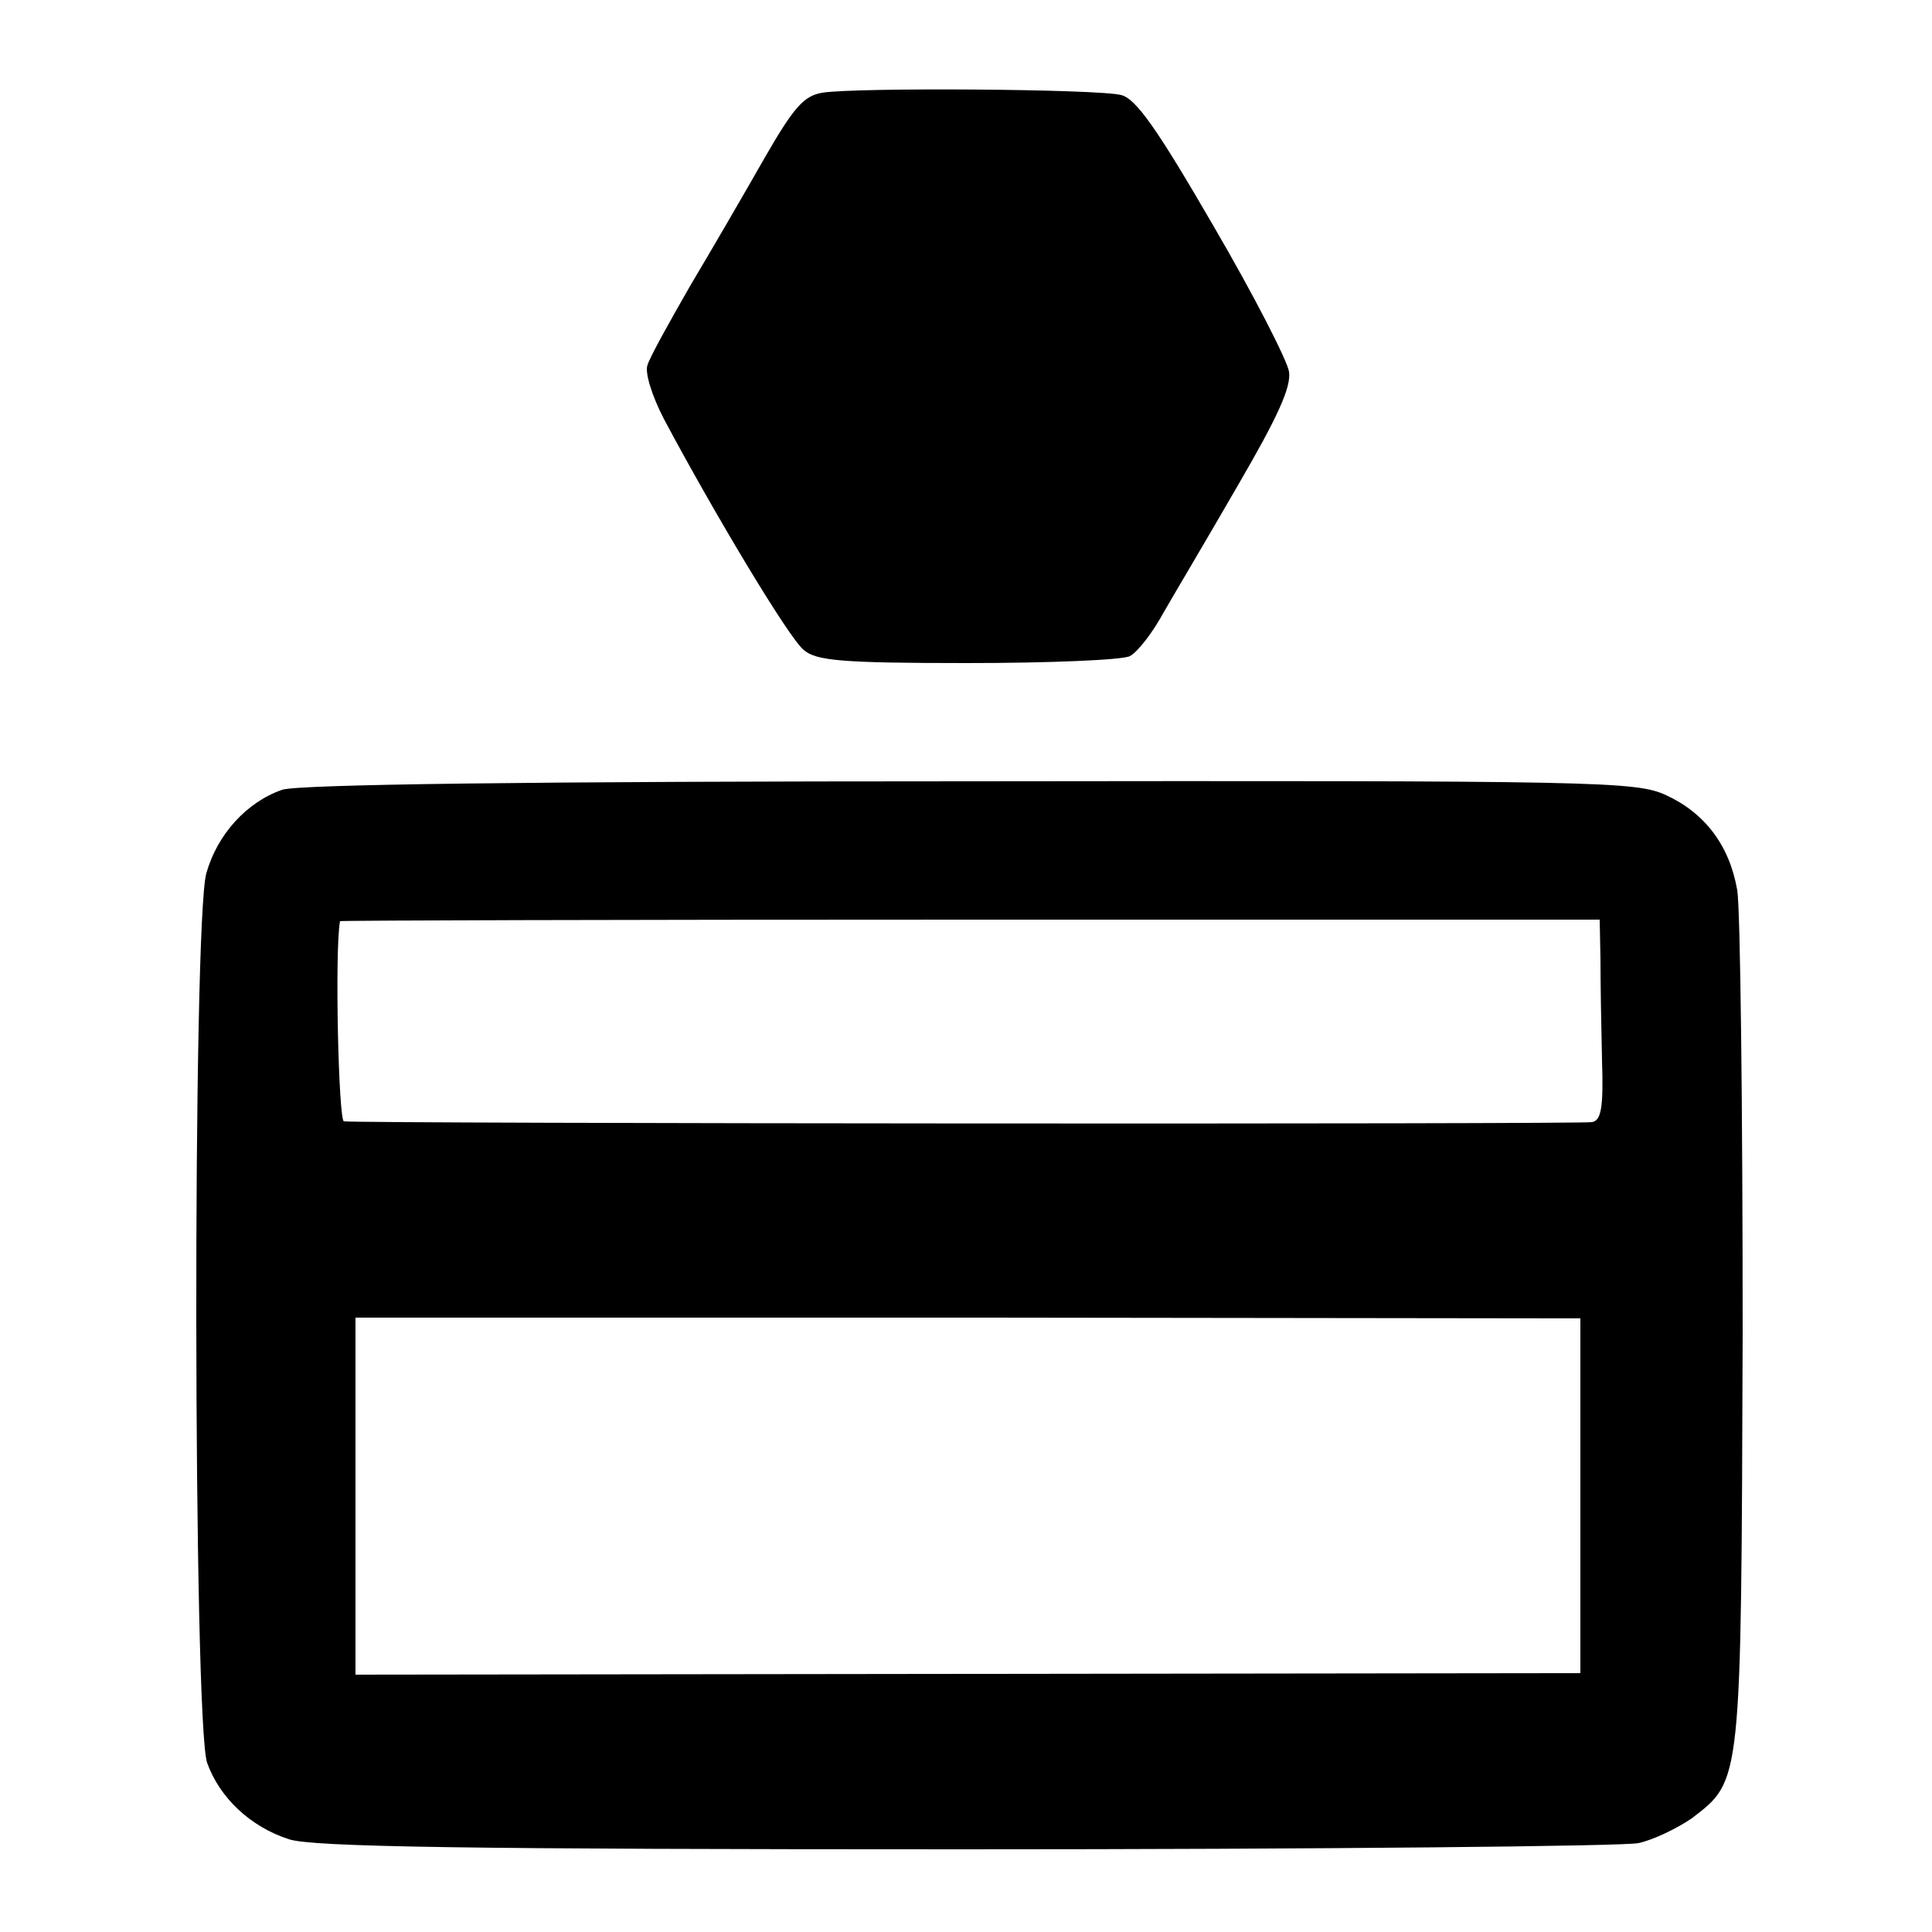
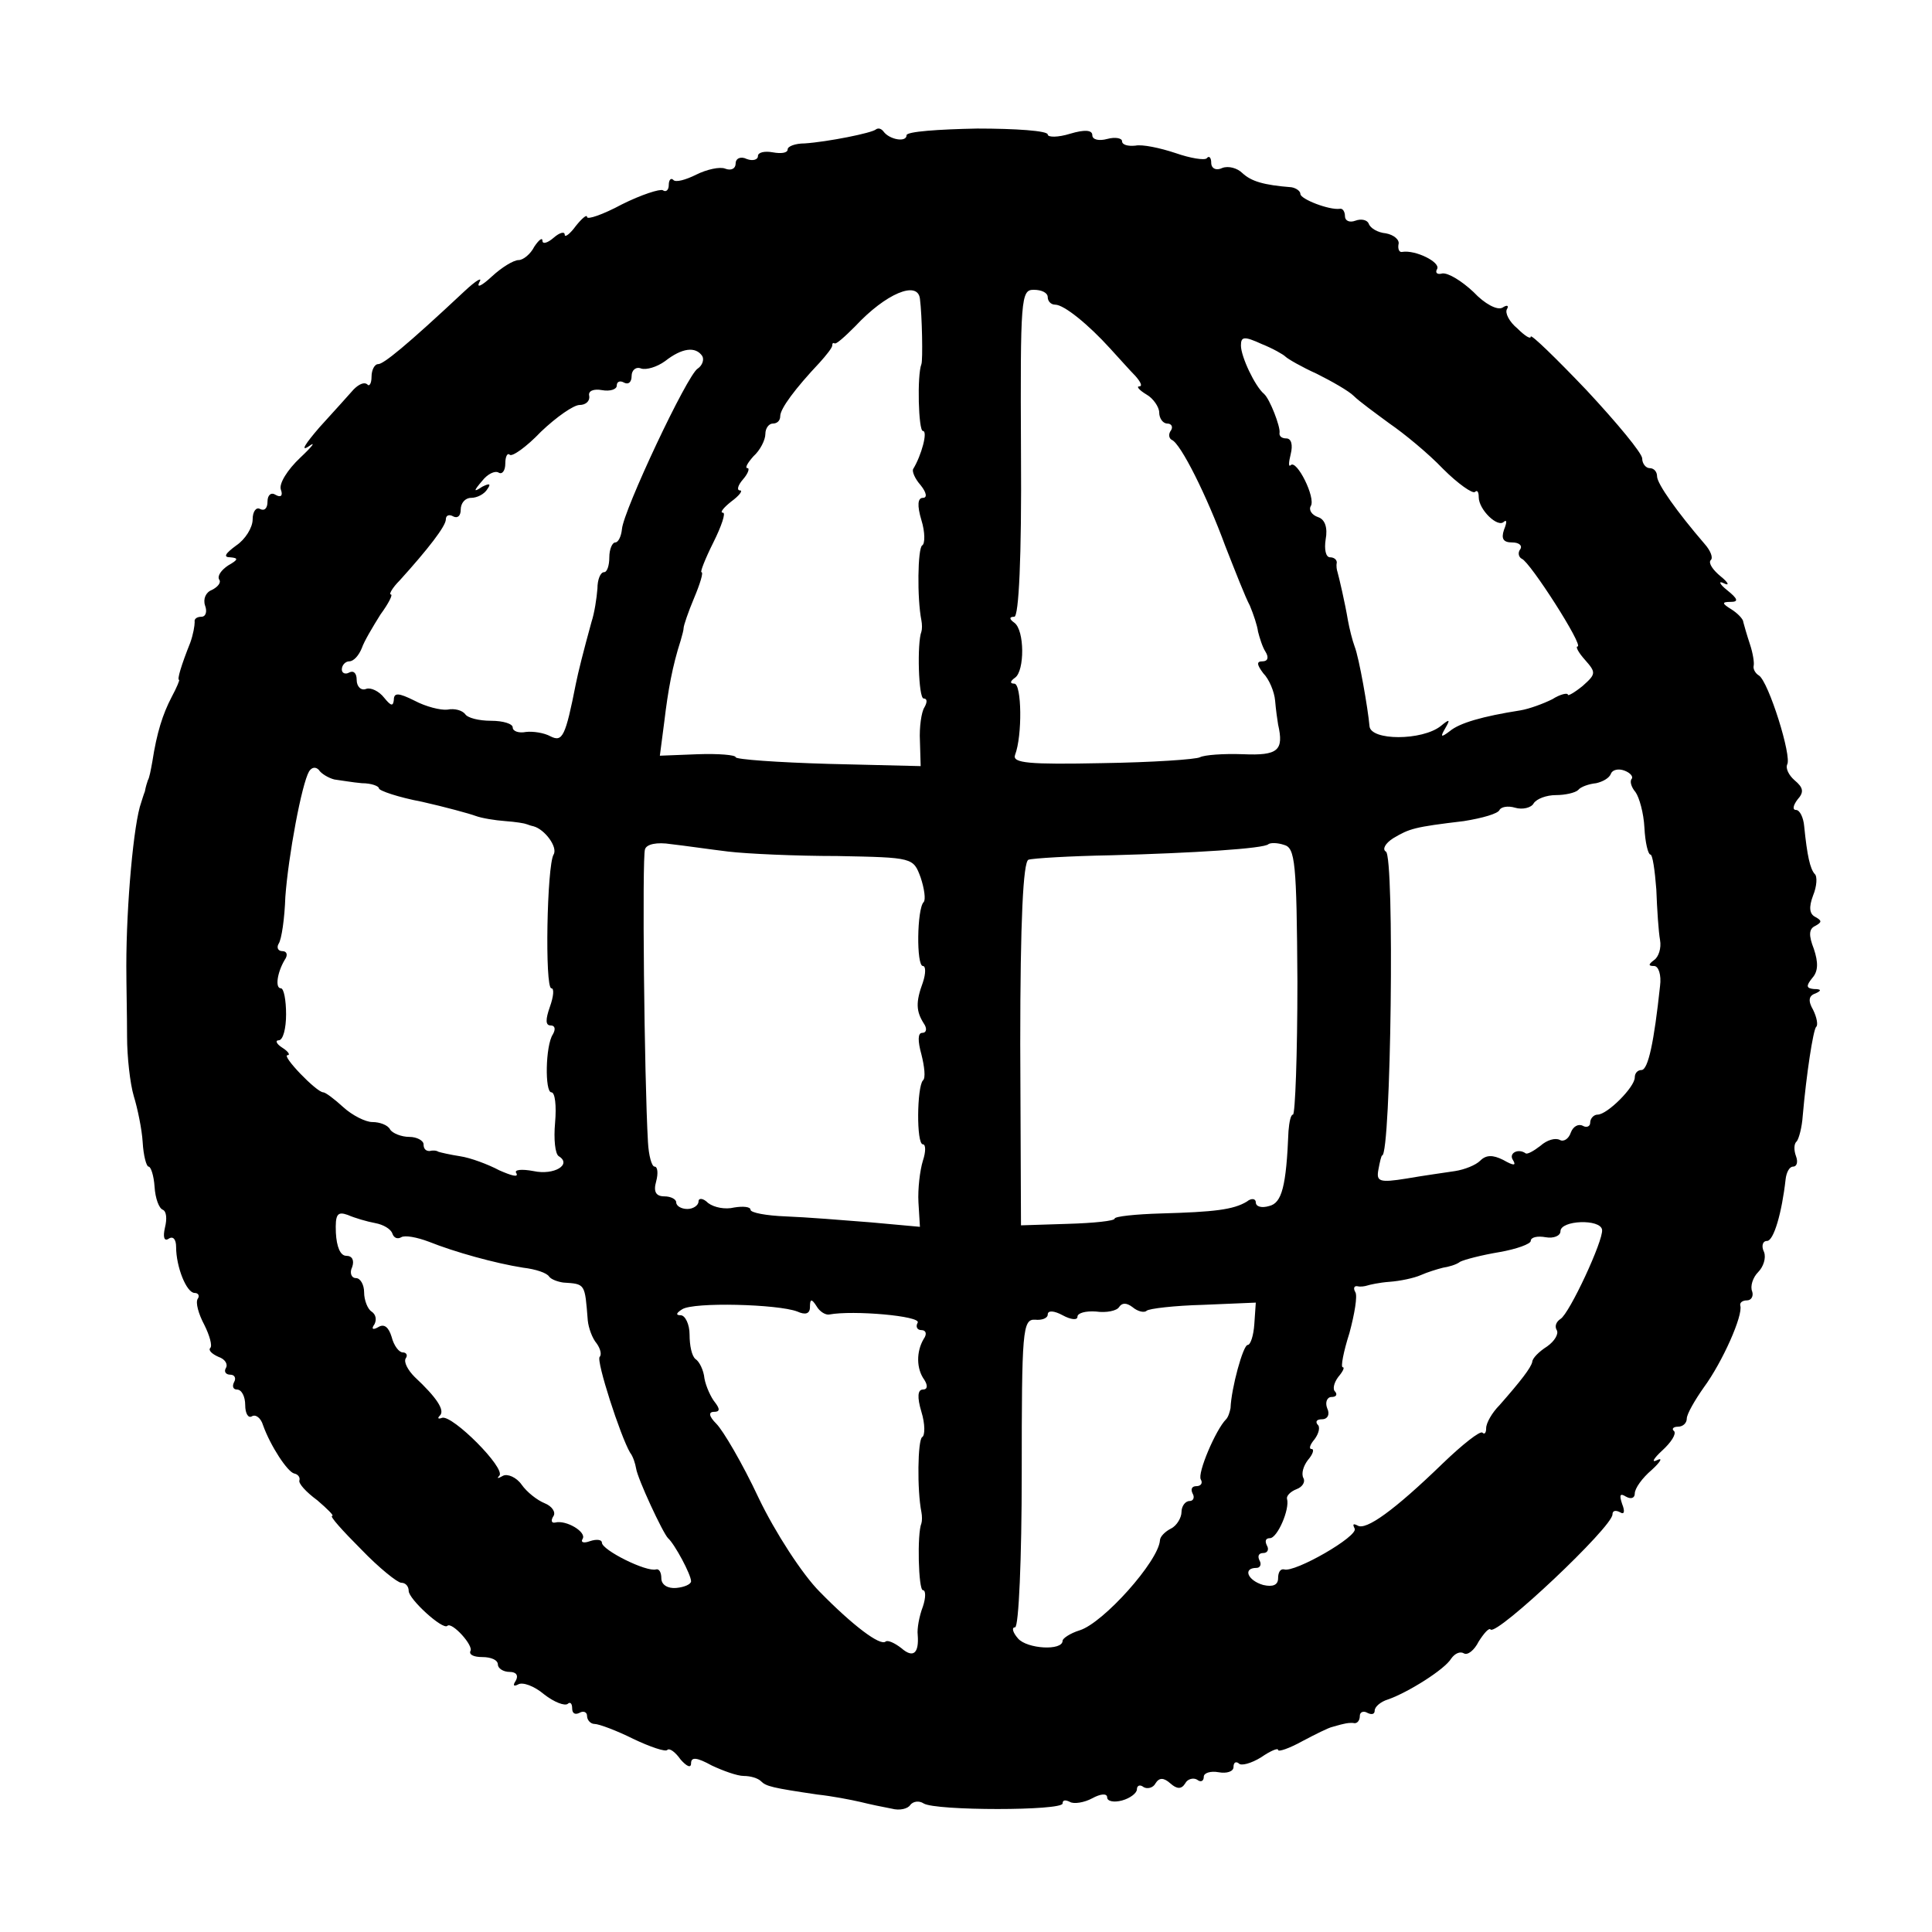
- <svg xmlns="http://www.w3.org/2000/svg" version="1.0" width="250pt" height="250pt" viewBox="0 0 250 250" preserveAspectRatio="xMidYMid meet">
-   <g transform="translate(0,250) scale(0.1,-0.1)" fill="#000000" stroke="none">
-     <path d="M1064 2380 c-24 -4 -37 -19 -75 -85 -25 -44 -68 -118 -96 -165 -27 -47 -52 -92 -55 -102 -4 -9 5 -39 21 -70 65 -122 162 -284 181 -299 16 -14 49 -17 212 -17 106 0 201 4 210 9 10 5 30 31 44 57 15 26 59 100 97 166 50 86 68 125 65 145 -2 14 -46 100 -98 189 -73 126 -100 164 -119 169 -31 8 -346 10 -387 3z" />
-     <path d="M365 1478 c-46 -16 -84 -58 -98 -108 -18 -63 -17 -1098 1 -1151 16 -45 56 -83 106 -99 30 -10 233 -13 875 -13 460 0 852 4 871 8 19 4 50 19 69 32 65 50 64 41 66 628 0 292 -3 549 -7 573 -10 58 -42 100 -92 123 -39 18 -83 19 -901 18 -571 0 -870 -4 -890 -11z m1706 -220 c0 -29 1 -88 2 -130 2 -61 -1 -78 -13 -80 -13 -3 -1590 -2 -1615 1 -7 1 -12 223 -5 259 0 1 367 2 815 2 l815 0 1 -52z m-26 -693 l0 -230 -792 -1 -793 -1 0 231 0 231 792 0 793 -1 0 -229z" />
+ <svg xmlns="http://www.w3.org/2000/svg" version="1.0" width="260pt" height="260pt" viewBox="0 0 260 260" preserveAspectRatio="xMidYMid meet">
+   <g transform="translate(0,260) scale(0.1,-0.1)" fill="#000000" stroke="none">
+     <path d="M1179 2426 c-5 -5 -66 -17 -96 -19 -13 0 -23 -4 -23 -8 0 -5 -9 -6 -20 -4 -11 2 -20 0 -20 -5 0 -5 -7 -7 -15 -4 -8 4 -15 1 -15 -6 0 -7 -6 -10 -14 -7 -7 3 -25 -1 -39 -8 -14 -7 -28 -11 -31 -7 -3 3 -6 0 -6 -7 0 -7 -4 -10 -8 -7 -4 2 -29 -6 -55 -19 -26 -14 -47 -21 -47 -17 0 4 -7 -2 -15 -12 -8 -11 -15 -16 -15 -12 0 5 -7 3 -15 -4 -8 -7 -15 -9 -15 -4 0 5 -5 1 -11 -8 -5 -10 -15 -18 -21 -18 -7 0 -23 -10 -36 -22 -14 -13 -21 -16 -17 -8 5 8 -4 3 -20 -12 -79 -74 -109 -98 -116 -98 -5 0 -9 -8 -9 -17 0 -9 -3 -14 -6 -10 -4 3 -11 0 -18 -7 -6 -7 -27 -30 -46 -51 -19 -22 -26 -33 -15 -26 11 8 6 1 -11 -15 -17 -16 -29 -35 -26 -43 3 -8 0 -11 -7 -7 -6 4 -11 0 -11 -9 0 -9 -4 -13 -10 -10 -5 3 -10 -3 -10 -14 0 -11 -10 -27 -22 -35 -15 -11 -18 -16 -8 -16 11 -1 11 -3 -3 -11 -9 -6 -15 -14 -12 -19 3 -4 -2 -10 -10 -14 -8 -3 -12 -12 -9 -21 3 -8 1 -15 -5 -15 -6 0 -10 -3 -9 -7 0 -5 -2 -17 -6 -28 -12 -30 -18 -50 -15 -50 1 0 -3 -10 -10 -23 -12 -23 -20 -48 -26 -87 -2 -11 -4 -22 -6 -25 -1 -3 -3 -9 -4 -15 -2 -5 -4 -12 -5 -15 -10 -27 -20 -137 -20 -220 0 -25 1 -67 1 -95 0 -27 4 -63 9 -80 5 -16 11 -45 12 -62 1 -18 5 -33 8 -33 3 0 7 -12 8 -27 1 -16 6 -29 11 -31 5 -2 6 -12 3 -24 -3 -13 -1 -19 5 -15 6 4 10 -1 10 -11 0 -27 14 -62 25 -62 5 0 7 -4 4 -8 -3 -5 1 -20 9 -35 7 -14 11 -28 8 -31 -3 -3 2 -8 11 -12 9 -3 13 -10 10 -15 -3 -5 0 -9 6 -9 6 0 8 -5 5 -10 -3 -6 -1 -10 4 -10 6 0 11 -9 11 -21 0 -11 4 -18 9 -15 5 3 12 -2 15 -12 10 -28 33 -63 42 -65 5 -1 8 -5 7 -9 -2 -4 9 -16 24 -27 14 -12 23 -21 20 -21 -4 0 14 -20 39 -45 24 -25 49 -45 54 -45 6 0 10 -5 10 -11 0 -11 46 -53 52 -47 6 6 36 -27 31 -34 -2 -5 5 -8 16 -8 12 0 21 -4 21 -10 0 -5 7 -10 16 -10 9 0 12 -5 8 -12 -4 -6 -3 -8 3 -5 6 4 22 -2 35 -13 14 -11 28 -16 32 -13 3 3 6 1 6 -6 0 -7 4 -9 10 -6 5 3 10 1 10 -4 0 -6 5 -11 10 -11 6 0 30 -9 52 -20 23 -11 44 -18 46 -15 3 3 11 -3 18 -13 8 -9 14 -12 14 -5 0 9 8 8 28 -3 15 -7 34 -14 43 -14 9 0 19 -3 23 -7 7 -7 15 -9 76 -18 19 -2 45 -7 58 -10 12 -3 31 -7 42 -9 11 -3 22 0 25 5 4 5 12 6 18 2 16 -10 187 -10 187 0 0 5 4 5 10 2 5 -3 19 -1 30 5 11 6 20 7 20 1 0 -5 9 -7 20 -4 11 3 20 10 20 15 0 5 4 7 9 3 5 -3 13 -1 16 5 5 8 11 8 20 0 9 -8 15 -8 20 0 3 6 11 8 16 5 5 -4 9 -2 9 4 0 5 9 8 20 6 11 -2 20 1 20 7 0 6 3 8 7 5 3 -4 17 0 30 8 13 9 23 13 23 10 0 -3 15 2 33 12 17 9 35 18 40 19 4 1 10 3 15 4 4 1 10 2 15 1 4 0 7 4 7 10 0 5 5 7 10 4 6 -3 10 -2 10 3 0 5 8 12 18 15 26 9 76 40 85 55 5 7 12 10 17 7 5 -3 14 4 20 16 7 11 14 19 16 16 9 -8 164 138 164 155 0 5 4 6 10 3 6 -4 7 1 3 11 -4 12 -3 15 5 10 7 -4 12 -2 12 4 0 7 10 21 23 32 12 11 15 17 7 13 -8 -4 -5 2 7 13 12 11 19 22 16 26 -4 3 -1 6 5 6 7 0 12 5 12 11 0 6 11 25 23 42 25 34 53 97 49 110 -1 4 3 7 9 7 6 0 9 6 7 12 -3 7 1 19 8 26 7 7 11 19 8 27 -4 8 -2 15 4 15 9 0 20 38 25 83 1 9 5 17 10 17 5 0 7 6 4 14 -3 8 -3 17 1 20 3 4 7 19 8 34 5 57 14 115 18 120 3 2 1 13 -4 23 -7 12 -6 19 3 22 9 4 8 6 -2 6 -10 1 -11 4 -2 15 8 9 8 21 2 39 -7 18 -7 27 2 31 9 5 9 7 0 12 -8 4 -9 13 -3 29 5 12 6 26 2 29 -6 7 -10 24 -14 64 -1 12 -6 22 -11 22 -5 0 -4 6 2 14 9 10 8 16 -4 26 -8 7 -12 16 -10 21 7 10 -25 112 -38 120 -5 3 -8 9 -7 13 1 4 -1 17 -5 29 -4 12 -8 26 -9 30 0 4 -8 12 -16 17 -13 8 -13 10 -1 10 11 0 10 4 -5 16 -10 8 -12 13 -4 9 8 -4 6 1 -4 9 -11 9 -17 18 -14 22 4 3 0 13 -8 22 -37 43 -64 81 -64 91 0 6 -4 11 -10 11 -5 0 -10 6 -10 13 0 7 -34 48 -75 92 -41 43 -75 76 -75 72 0 -4 -8 1 -18 11 -11 9 -17 21 -14 26 3 5 0 6 -6 2 -7 -4 -24 5 -39 21 -16 15 -34 26 -42 25 -7 -2 -10 1 -7 6 5 9 -29 26 -47 23 -4 -1 -6 4 -5 10 2 6 -6 13 -17 15 -11 1 -21 7 -23 13 -2 5 -10 7 -18 4 -8 -3 -14 0 -14 6 0 6 -3 11 -7 10 -14 -2 -53 13 -53 20 0 4 -6 8 -12 9 -38 3 -54 8 -66 19 -7 7 -19 10 -27 7 -8 -4 -15 -1 -15 7 0 7 -3 10 -6 6 -3 -3 -22 0 -42 7 -21 7 -45 12 -54 10 -10 -1 -18 1 -18 6 0 4 -9 6 -20 3 -11 -3 -20 -1 -20 5 0 7 -10 8 -30 2 -16 -5 -30 -5 -30 -1 0 5 -43 8 -95 8 -52 -1 -95 -4 -95 -9 0 -10 -23 -6 -31 5 -3 4 -7 5 -10 3z m59 -228 c3 -23 4 -83 2 -88 -6 -15 -4 -90 2 -90 7 0 -2 -33 -13 -51 -2 -3 2 -13 10 -22 8 -10 9 -17 3 -17 -7 0 -8 -10 -2 -30 5 -16 5 -32 1 -34 -6 -4 -7 -71 -1 -101 1 -5 1 -12 0 -15 -6 -15 -4 -90 3 -90 5 0 5 -5 1 -12 -4 -6 -7 -27 -6 -45 l1 -34 -124 3 c-69 2 -125 6 -125 9 0 3 -23 5 -51 4 l-51 -2 6 46 c5 42 11 75 22 109 2 7 4 14 4 17 0 3 6 21 14 40 8 19 13 35 10 35 -2 0 5 18 16 40 11 22 17 40 13 40 -5 0 1 7 11 15 11 8 16 15 12 15 -5 0 -3 7 4 15 7 8 9 15 6 15 -4 0 0 7 8 16 9 8 16 22 16 30 0 8 5 14 10 14 6 0 10 4 10 10 0 10 20 37 53 72 9 10 17 20 17 23 0 3 1 4 3 3 2 -2 14 9 28 23 41 44 84 62 87 37z m172 2 c0 -5 4 -10 10 -10 12 0 45 -27 74 -59 12 -13 27 -30 34 -37 7 -8 10 -14 5 -14 -4 0 0 -5 10 -11 9 -5 17 -17 17 -24 0 -8 5 -15 11 -15 5 0 8 -4 5 -9 -4 -5 -3 -11 1 -13 12 -5 47 -75 72 -143 13 -33 27 -69 33 -80 5 -12 10 -27 11 -35 2 -8 6 -21 10 -27 5 -8 3 -13 -4 -13 -8 0 -8 -4 1 -16 8 -8 15 -25 16 -37 1 -12 3 -26 4 -32 8 -35 0 -42 -47 -40 -27 1 -52 -1 -58 -4 -5 -3 -65 -7 -132 -8 -98 -2 -121 0 -117 11 10 26 9 96 -1 96 -6 0 -6 3 1 8 13 9 13 64 -1 74 -7 5 -7 8 0 8 6 0 10 79 9 220 -1 209 0 220 17 220 11 0 19 -4 19 -10z m320 -80 c3 -3 22 -14 42 -23 20 -10 43 -23 50 -30 7 -7 29 -23 48 -37 19 -13 52 -40 72 -61 20 -20 40 -34 43 -31 3 3 5 0 5 -7 0 -17 26 -42 34 -33 4 3 4 -1 0 -11 -4 -12 -1 -17 11 -17 9 0 14 -4 11 -9 -4 -5 -2 -11 2 -13 11 -4 84 -118 75 -118 -3 0 1 -8 10 -18 15 -17 15 -19 -3 -35 -11 -9 -20 -14 -20 -12 0 3 -10 1 -21 -6 -12 -6 -31 -13 -43 -15 -51 -8 -82 -17 -95 -28 -12 -9 -13 -8 -6 4 7 12 6 13 -6 3 -25 -20 -95 -20 -96 0 -2 23 -14 92 -20 107 -3 8 -7 24 -9 35 -4 24 -12 58 -14 65 -1 3 -2 8 -1 13 0 4 -4 7 -9 7 -6 0 -8 11 -6 24 3 16 -1 27 -10 30 -9 3 -13 10 -10 15 7 11 -19 63 -27 55 -3 -3 -3 3 0 15 3 12 1 21 -6 21 -6 0 -10 3 -9 8 1 8 -13 45 -21 52 -12 10 -31 50 -31 65 0 12 4 13 28 2 15 -6 29 -14 32 -17z m-785 1 c3 -5 0 -13 -6 -17 -14 -8 -100 -191 -102 -216 -1 -10 -5 -18 -9 -18 -4 0 -8 -9 -8 -20 0 -11 -3 -20 -7 -20 -5 0 -9 -10 -9 -22 -1 -13 -4 -33 -8 -45 -11 -40 -18 -68 -21 -83 -14 -71 -18 -79 -34 -71 -9 5 -24 7 -33 6 -10 -2 -18 1 -18 6 0 5 -13 9 -29 9 -17 0 -32 4 -35 9 -4 5 -14 8 -24 6 -9 -1 -29 4 -44 12 -22 11 -28 11 -28 1 -1 -9 -4 -8 -13 3 -7 9 -18 14 -24 12 -7 -3 -13 3 -13 12 0 9 -4 13 -10 10 -5 -3 -10 -1 -10 4 0 6 5 11 10 11 6 0 13 8 17 18 3 9 15 29 25 45 11 15 17 27 14 27 -3 0 2 9 12 19 38 42 62 73 62 82 0 6 5 7 10 4 6 -3 10 1 10 9 0 9 6 16 14 16 8 0 18 5 22 12 5 7 3 8 -7 3 -12 -8 -12 -6 0 8 7 9 17 14 22 11 5 -3 9 3 9 12 0 10 3 15 6 12 3 -3 22 10 42 31 21 20 44 36 52 36 8 0 14 5 13 12 -2 7 6 10 17 8 11 -2 20 1 20 6 0 6 5 7 10 4 6 -3 10 1 10 9 0 8 6 13 13 10 7 -2 21 2 32 10 23 18 41 20 50 7z m-495 -570 c8 -1 25 -4 37 -5 13 0 23 -4 23 -7 0 -3 26 -12 58 -18 31 -7 64 -16 72 -19 8 -3 26 -6 40 -7 14 -1 26 -3 28 -4 1 0 5 -2 10 -3 15 -4 33 -28 27 -38 -9 -15 -12 -180 -3 -180 4 0 3 -11 -2 -25 -6 -17 -6 -25 1 -25 6 0 7 -5 3 -12 -10 -15 -11 -78 -2 -78 5 0 7 -18 5 -41 -2 -22 0 -42 5 -45 18 -11 -6 -26 -34 -20 -16 3 -27 2 -23 -3 3 -6 -7 -3 -23 4 -15 8 -39 17 -53 19 -13 2 -26 5 -29 6 -3 2 -8 2 -12 1 -5 0 -8 3 -8 9 0 5 -9 10 -19 10 -11 0 -23 5 -26 10 -3 6 -14 10 -24 10 -9 0 -27 9 -39 20 -12 11 -24 20 -27 20 -9 0 -57 50 -48 50 4 0 1 5 -7 10 -8 5 -10 10 -5 10 6 0 10 16 10 35 0 19 -3 35 -7 35 -8 0 -5 21 5 38 5 7 3 12 -3 12 -6 0 -8 5 -5 10 4 6 8 34 9 63 4 55 22 152 32 169 4 6 9 6 13 2 3 -5 13 -11 21 -13z m1746 1 c-3 -3 -1 -11 5 -18 5 -7 11 -28 12 -48 1 -20 5 -36 8 -36 3 0 6 -21 8 -47 1 -27 3 -57 5 -68 2 -11 -2 -23 -8 -27 -8 -6 -8 -8 0 -8 6 0 10 -12 8 -27 -8 -75 -16 -113 -25 -113 -5 0 -9 -4 -9 -10 0 -13 -37 -50 -50 -50 -5 0 -10 -5 -10 -11 0 -5 -5 -7 -10 -4 -6 3 -13 -1 -16 -9 -3 -9 -10 -13 -15 -10 -6 3 -17 0 -26 -8 -9 -7 -18 -12 -20 -10 -10 7 -23 0 -17 -9 5 -8 1 -8 -13 0 -14 7 -23 7 -31 -1 -6 -6 -21 -12 -34 -14 -13 -2 -42 -6 -65 -10 -37 -6 -41 -4 -38 12 2 11 4 19 5 19 12 0 17 404 5 409 -5 3 -1 11 10 18 22 13 28 15 95 23 25 4 46 10 48 15 2 4 11 6 21 3 10 -3 22 0 25 6 4 6 17 11 30 11 12 0 26 3 30 7 3 4 14 8 24 9 9 2 18 7 20 13 2 5 10 7 18 4 8 -3 12 -8 10 -11z m-1216 -98 c25 -3 91 -6 147 -6 102 -2 102 -2 112 -29 5 -15 7 -30 4 -33 -9 -9 -10 -86 -1 -86 4 0 4 -10 0 -22 -10 -27 -9 -39 1 -55 5 -7 4 -13 -2 -13 -6 0 -6 -11 -1 -29 4 -16 6 -32 2 -35 -8 -9 -9 -86 0 -86 4 0 4 -10 0 -22 -4 -13 -7 -38 -6 -56 l2 -33 -66 6 c-37 3 -88 7 -114 8 -27 1 -48 5 -48 9 0 4 -10 5 -22 3 -12 -3 -27 0 -35 6 -7 7 -13 7 -13 2 0 -5 -7 -10 -15 -10 -8 0 -15 4 -15 9 0 4 -7 8 -16 8 -11 0 -15 6 -11 20 3 11 2 20 -2 20 -4 0 -8 15 -9 33 -5 87 -8 383 -4 394 2 7 16 10 35 7 18 -2 52 -7 77 -10z m766 -175 c0 -98 -3 -179 -6 -179 -3 0 -5 -10 -6 -22 -3 -75 -9 -97 -26 -101 -10 -3 -18 -1 -18 5 0 5 -6 6 -12 1 -18 -11 -44 -14 -115 -16 -35 -1 -63 -4 -63 -7 0 -3 -28 -6 -63 -7 l-63 -2 -1 244 c0 167 4 245 11 248 6 2 56 5 111 6 111 3 207 9 212 15 3 2 12 2 21 -1 15 -4 17 -23 18 -184z m-1241 -325 c11 -2 21 -8 23 -14 2 -6 7 -8 12 -5 5 3 21 0 37 -6 35 -14 89 -29 127 -35 17 -2 32 -7 35 -12 3 -4 12 -7 19 -8 30 -2 29 -1 33 -51 1 -10 6 -24 12 -31 5 -7 7 -15 4 -18 -5 -5 28 -107 41 -129 4 -5 7 -15 8 -21 2 -14 36 -87 43 -94 9 -8 31 -49 31 -58 0 -4 -9 -8 -20 -9 -11 -1 -20 4 -20 13 0 8 -3 13 -7 12 -13 -4 -73 26 -73 36 0 4 -7 5 -16 2 -8 -3 -13 -2 -10 3 6 9 -22 26 -37 22 -5 -1 -6 3 -2 9 3 5 -2 13 -12 17 -10 4 -24 15 -31 25 -7 10 -19 15 -25 12 -7 -4 -9 -4 -5 0 9 10 -63 82 -77 78 -5 -2 -7 -1 -3 3 7 7 -4 24 -34 52 -9 9 -15 20 -12 25 3 4 1 8 -4 8 -5 0 -12 9 -15 21 -4 13 -10 18 -18 13 -7 -4 -10 -3 -5 4 3 6 2 13 -4 17 -5 3 -10 15 -10 26 0 10 -5 19 -11 19 -6 0 -9 7 -5 15 3 9 0 15 -8 15 -8 0 -13 12 -14 31 -1 25 2 29 16 24 9 -4 26 -9 37 -11z m1651 -9 c2 -14 -44 -113 -56 -120 -6 -4 -8 -10 -5 -15 3 -5 -3 -15 -13 -22 -11 -7 -20 -16 -20 -21 -2 -8 -15 -25 -44 -58 -10 -10 -18 -24 -18 -31 0 -6 -2 -9 -5 -6 -3 3 -27 -16 -53 -41 -66 -64 -104 -91 -115 -84 -6 3 -7 2 -4 -4 6 -10 -81 -60 -95 -55 -5 1 -8 -4 -8 -12 0 -9 -7 -12 -20 -9 -21 6 -28 23 -9 23 5 0 7 5 4 10 -3 6 -1 10 5 10 6 0 8 5 5 10 -3 6 -2 10 4 10 10 0 27 39 23 53 -1 4 5 10 13 13 8 3 12 10 9 15 -3 6 0 16 6 24 7 8 9 15 5 15 -4 0 -2 6 4 13 6 8 8 17 4 20 -3 4 -1 7 6 7 8 0 11 7 7 15 -3 8 0 15 6 15 6 0 8 3 5 7 -4 3 -2 12 4 20 6 7 9 13 6 13 -3 0 1 21 9 46 7 26 11 50 8 55 -3 5 -2 9 3 8 4 -1 10 0 13 1 3 1 16 4 30 5 14 1 33 5 42 9 9 4 22 8 30 10 7 1 18 4 23 8 6 3 29 9 53 13 23 4 42 11 42 15 0 5 9 7 20 5 11 -2 20 2 20 8 0 15 54 17 56 2z m-1083 -110 c11 -5 17 -3 17 6 0 11 2 12 9 1 4 -7 12 -12 17 -11 32 6 124 -2 119 -11 -3 -5 -1 -10 5 -10 6 0 8 -5 3 -12 -10 -17 -10 -40 1 -55 5 -8 4 -13 -2 -13 -7 0 -8 -10 -2 -30 5 -16 5 -32 1 -34 -6 -4 -7 -71 -1 -101 1 -5 1 -12 0 -15 -6 -14 -4 -90 2 -90 4 0 4 -10 0 -22 -5 -13 -8 -30 -7 -38 2 -25 -6 -32 -22 -18 -9 7 -18 11 -21 9 -7 -7 -45 22 -89 67 -23 23 -60 80 -82 126 -22 47 -48 91 -57 100 -10 10 -11 16 -3 16 8 0 8 4 1 13 -5 6 -12 21 -14 32 -1 11 -7 23 -12 26 -5 4 -8 18 -8 33 0 14 -6 26 -12 26 -7 0 -6 3 2 8 15 10 129 7 155 -3z m470 1 c3 3 38 7 76 8 l71 3 -2 -29 c-1 -15 -5 -28 -9 -28 -6 0 -22 -58 -23 -85 -1 -5 -3 -12 -6 -15 -14 -14 -39 -73 -34 -81 3 -5 0 -9 -6 -9 -6 0 -8 -4 -5 -10 3 -5 1 -10 -4 -10 -6 0 -11 -7 -11 -15 0 -7 -6 -18 -14 -22 -8 -4 -15 -11 -15 -16 -2 -28 -76 -111 -108 -121 -13 -4 -23 -11 -23 -14 0 -14 -48 -11 -60 3 -7 8 -9 15 -4 15 5 0 9 93 9 207 0 192 1 208 18 207 9 -1 17 2 17 7 0 6 9 5 20 -1 11 -6 20 -7 20 -2 0 5 11 8 25 7 14 -2 28 1 31 6 4 6 10 6 18 0 7 -6 16 -8 19 -5z" />
  </g>
</svg>
